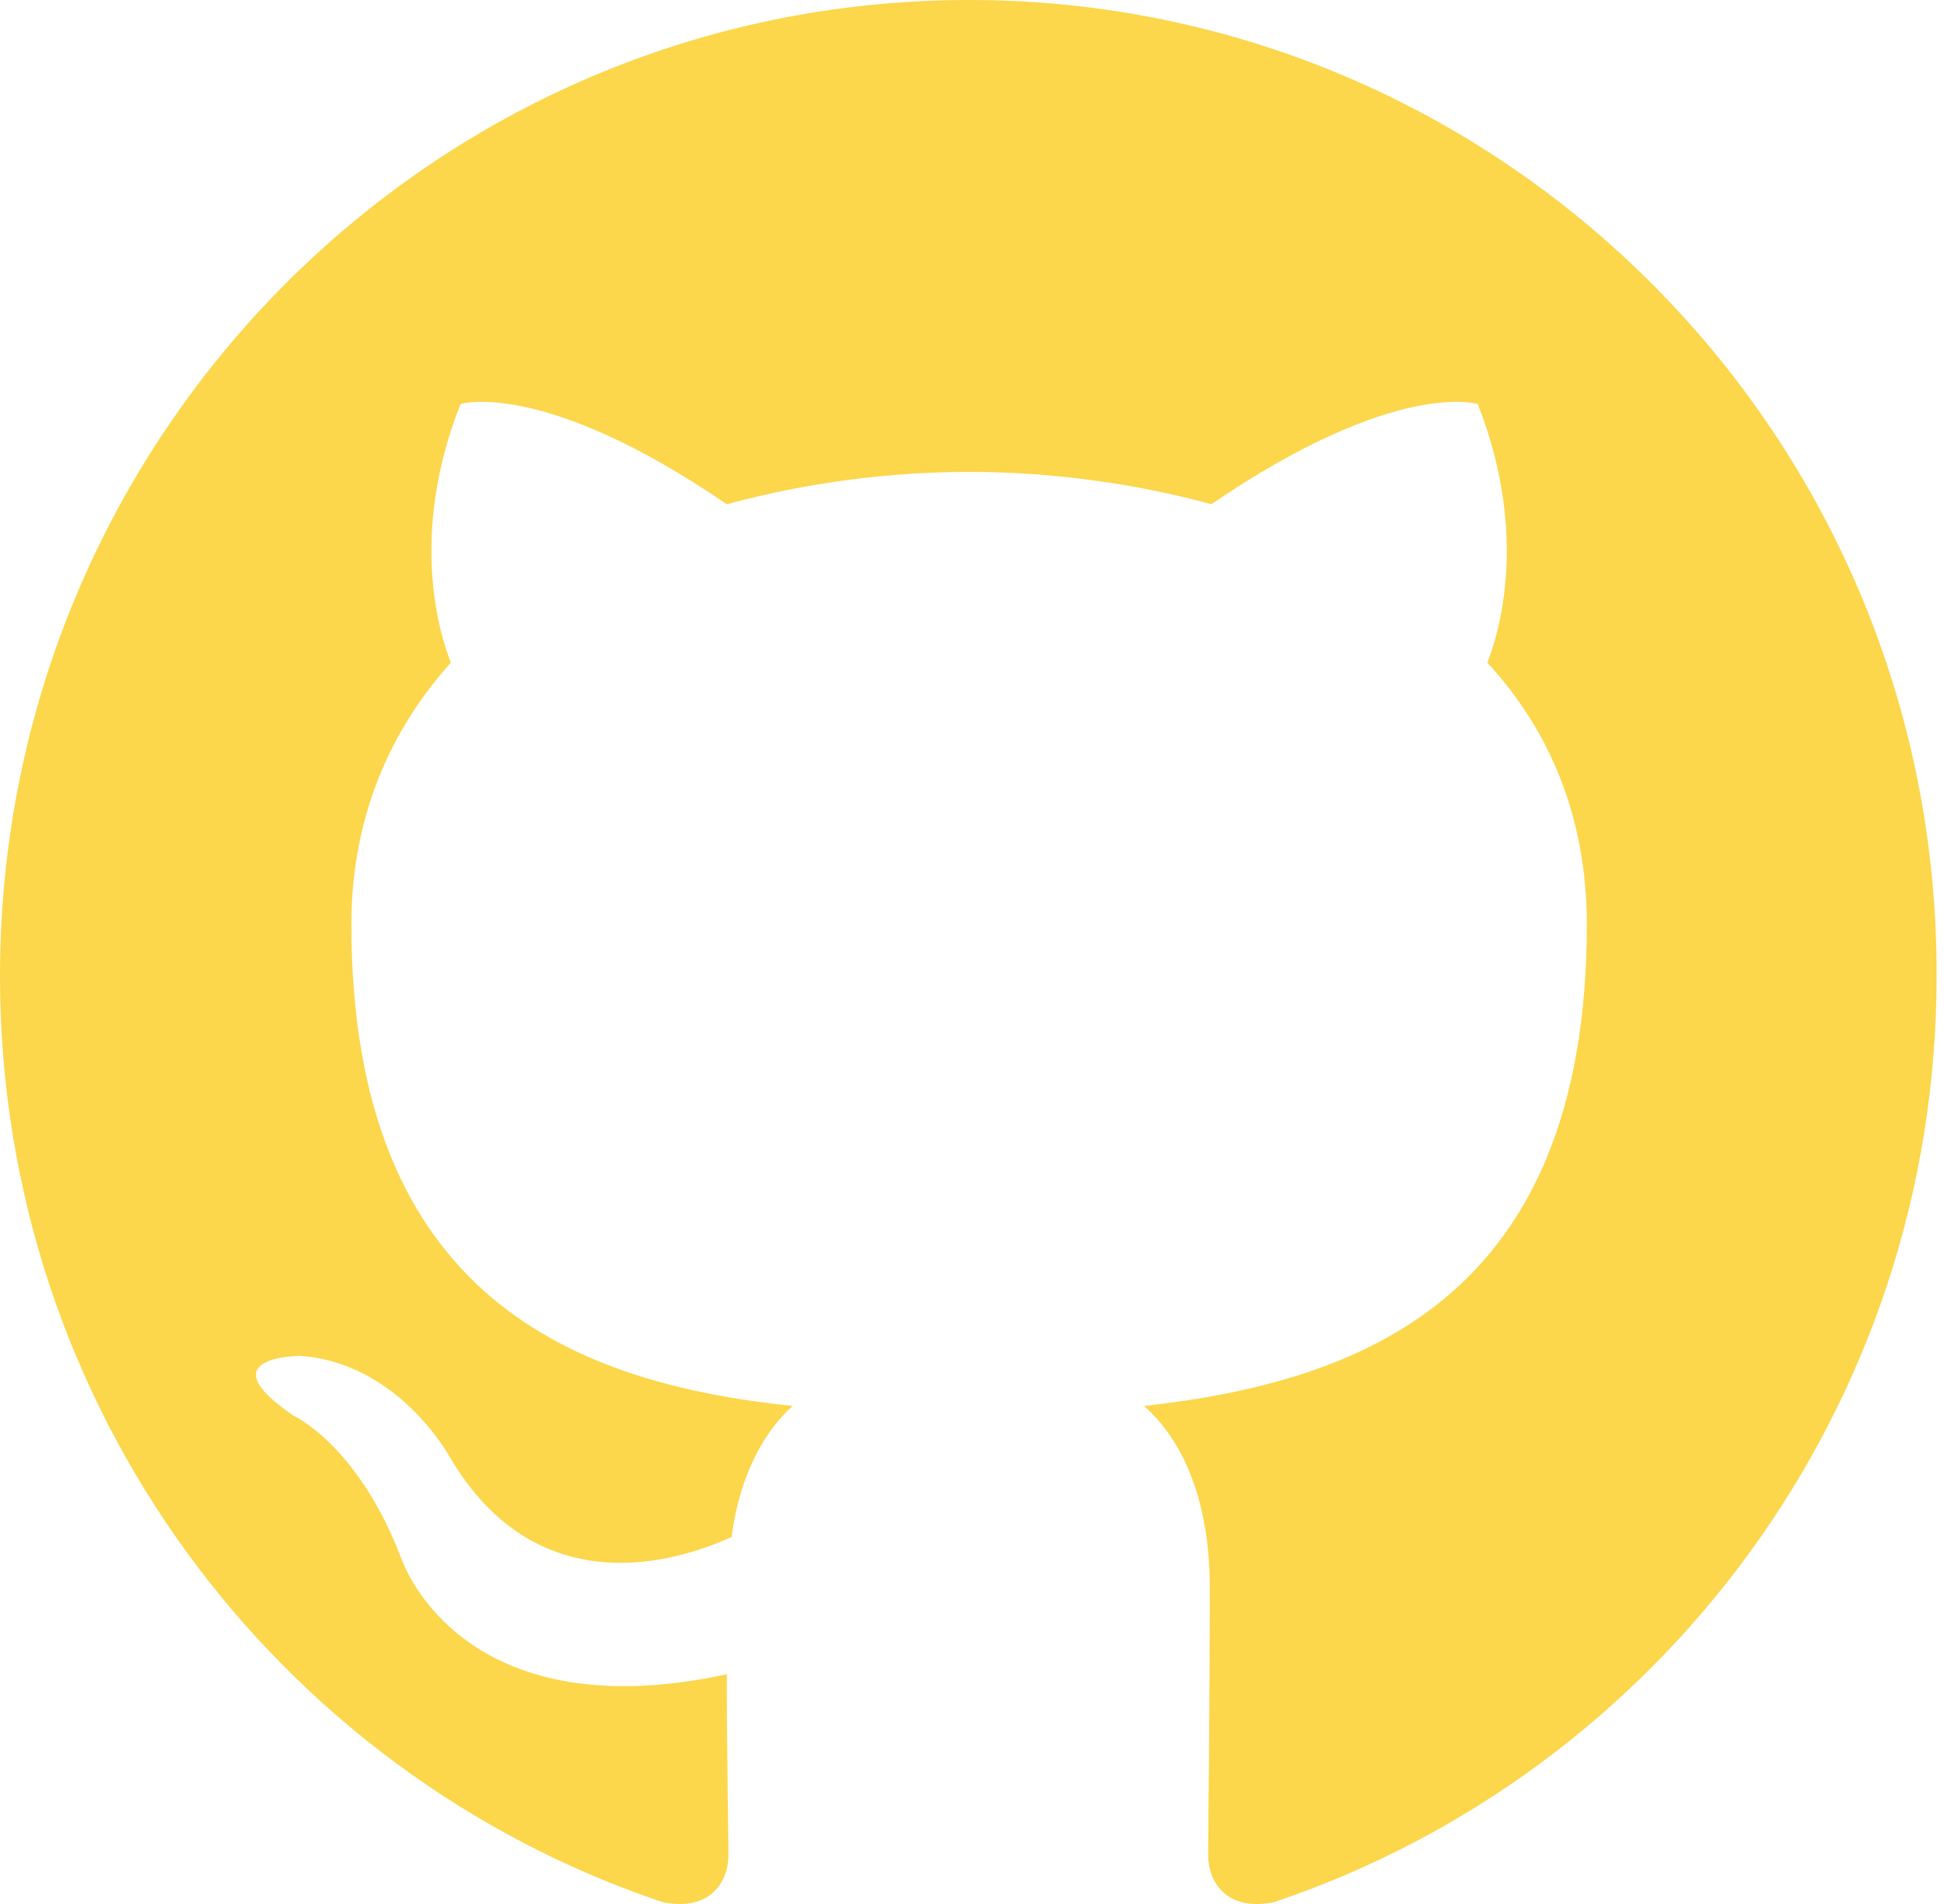
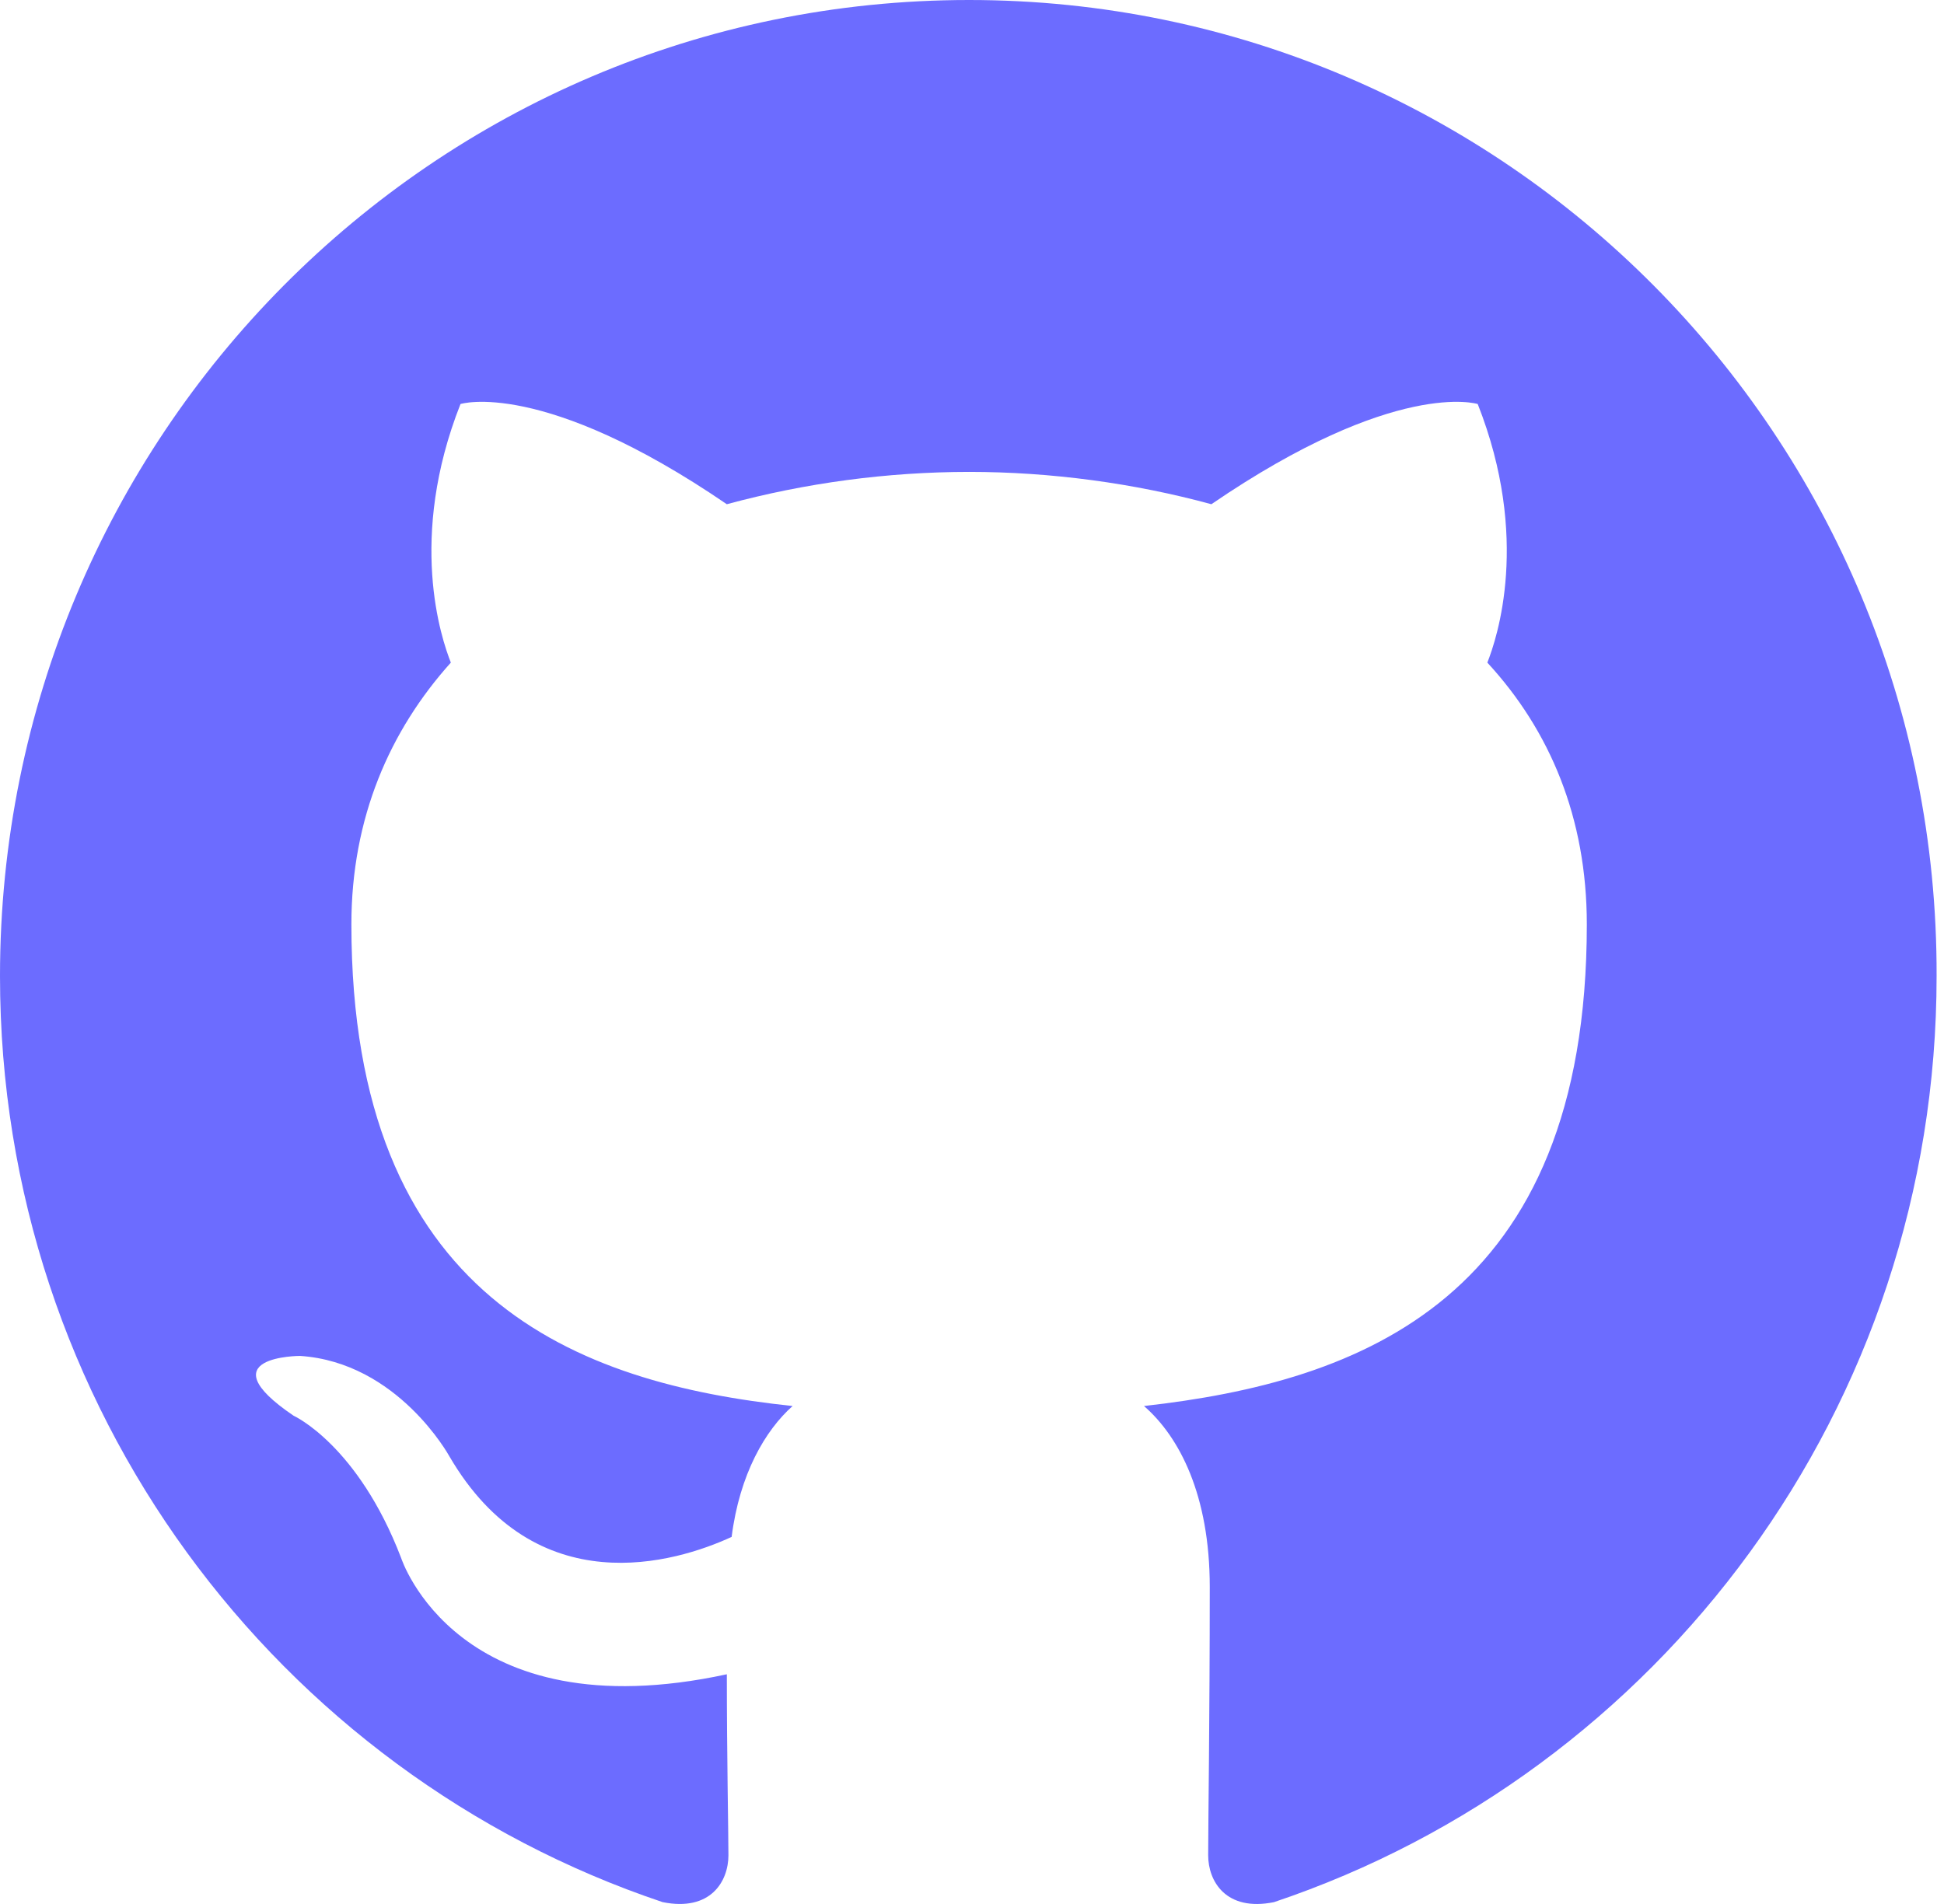
<svg xmlns="http://www.w3.org/2000/svg" width="98" height="96">
-   <path fill-rule="evenodd" clip-rule="evenodd" d="M48.854 0C21.839 0 0 22 0 49.217c0 21.756 13.993 40.172 33.405 46.69 2.427.49 3.316-1.059 3.316-2.362 0-1.141-.08-5.052-.08-9.127-13.59 2.934-16.42-5.867-16.42-5.867-2.184-5.704-5.42-7.17-5.42-7.17-4.448-3.015.324-3.015.324-3.015 4.934.326 7.523 5.052 7.523 5.052 4.367 7.496 11.404 5.378 14.235 4.074.404-3.178 1.699-5.378 3.074-6.6-10.839-1.141-22.243-5.378-22.243-24.283 0-5.378 1.94-9.778 5.014-13.2-.485-1.222-2.184-6.275.486-13.038 0 0 4.125-1.304 13.426 5.052a46.97 46.97 0 0 1 12.214-1.63c4.125 0 8.33.571 12.213 1.63 9.302-6.356 13.427-5.052 13.427-5.052 2.67 6.763.97 11.816.485 13.038 3.155 3.422 5.015 7.822 5.015 13.2 0 18.905-11.404 23.06-22.324 24.283 1.78 1.548 3.316 4.481 3.316 9.126 0 6.6-.08 11.897-.08 13.526 0 1.304.89 2.853 3.316 2.364 19.412-6.52 33.405-24.935 33.405-46.691C97.707 22 75.788 0 48.854 0z" fill="#fcd64b" />
+   <path fill-rule="evenodd" clip-rule="evenodd" d="M48.854 0C21.839 0 0 22 0 49.217c0 21.756 13.993 40.172 33.405 46.69 2.427.49 3.316-1.059 3.316-2.362 0-1.141-.08-5.052-.08-9.127-13.59 2.934-16.42-5.867-16.42-5.867-2.184-5.704-5.42-7.17-5.42-7.17-4.448-3.015.324-3.015.324-3.015 4.934.326 7.523 5.052 7.523 5.052 4.367 7.496 11.404 5.378 14.235 4.074.404-3.178 1.699-5.378 3.074-6.6-10.839-1.141-22.243-5.378-22.243-24.283 0-5.378 1.94-9.778 5.014-13.2-.485-1.222-2.184-6.275.486-13.038 0 0 4.125-1.304 13.426 5.052a46.97 46.97 0 0 1 12.214-1.63c4.125 0 8.33.571 12.213 1.63 9.302-6.356 13.427-5.052 13.427-5.052 2.67 6.763.97 11.816.485 13.038 3.155 3.422 5.015 7.822 5.015 13.2 0 18.905-11.404 23.06-22.324 24.283 1.78 1.548 3.316 4.481 3.316 9.126 0 6.6-.08 11.897-.08 13.526 0 1.304.89 2.853 3.316 2.364 19.412-6.52 33.405-24.935 33.405-46.691C97.707 22 75.788 0 48.854 0z" fill="#6c6cff" />
</svg>
